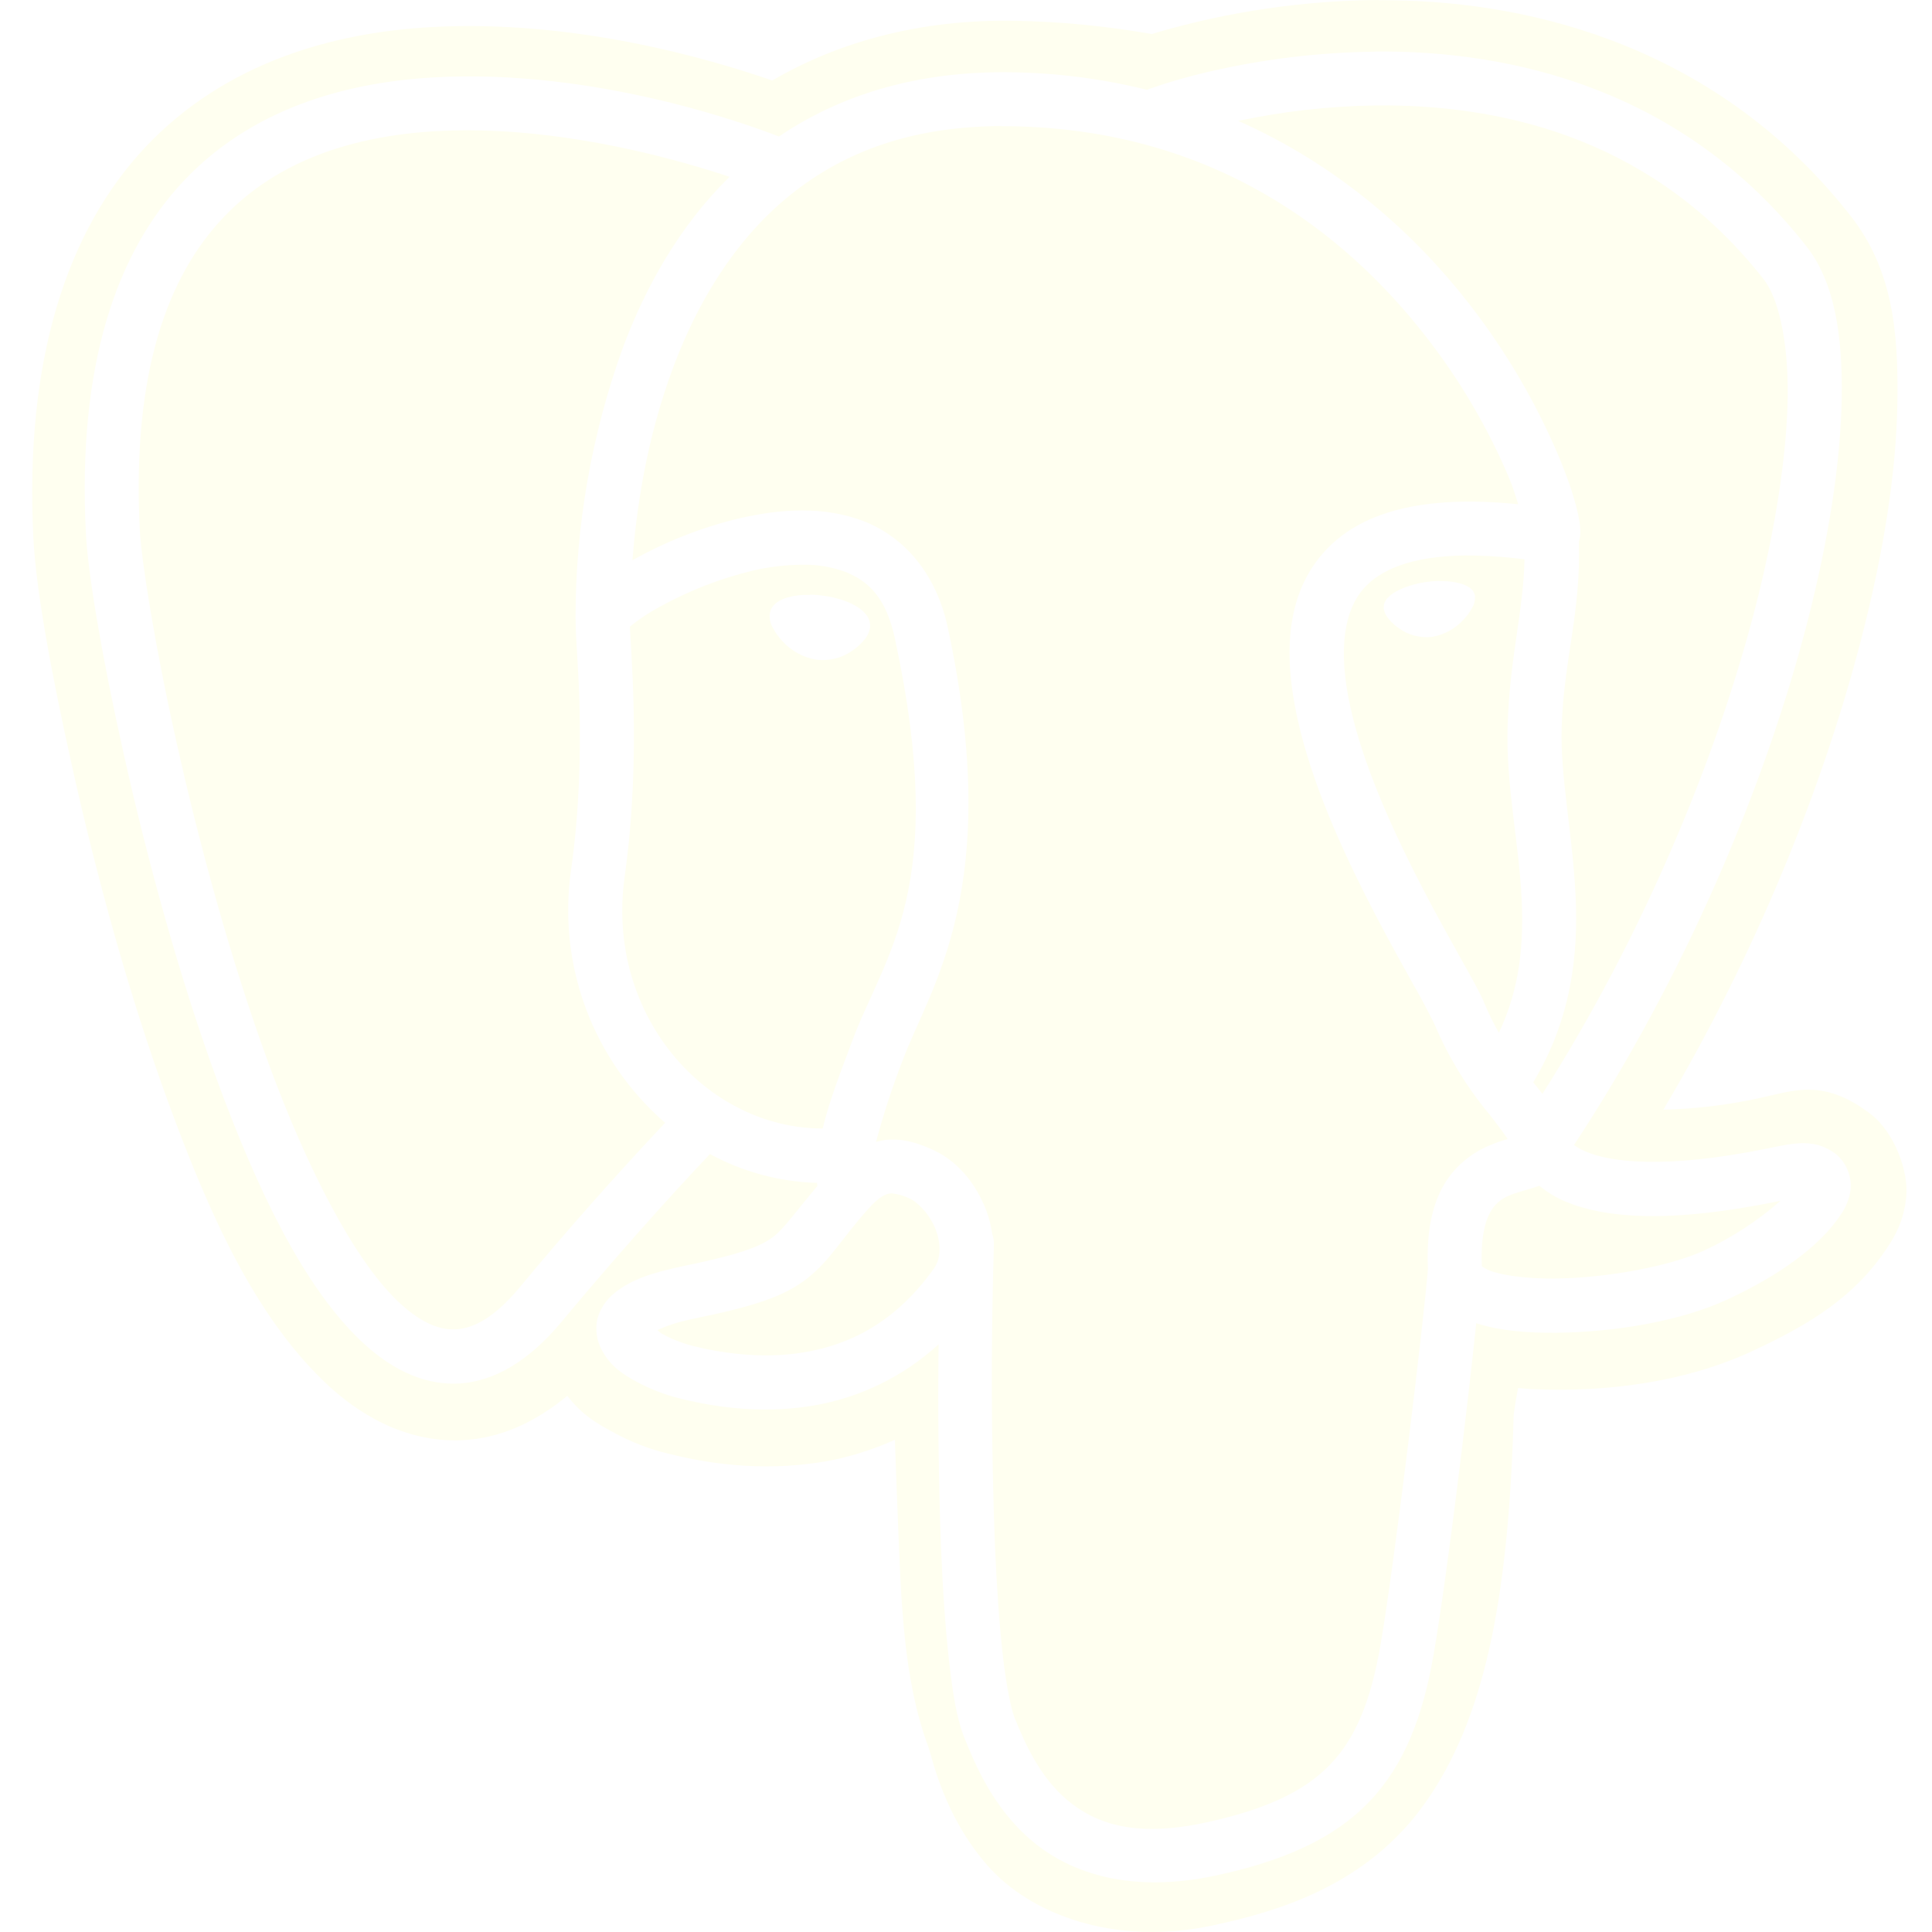
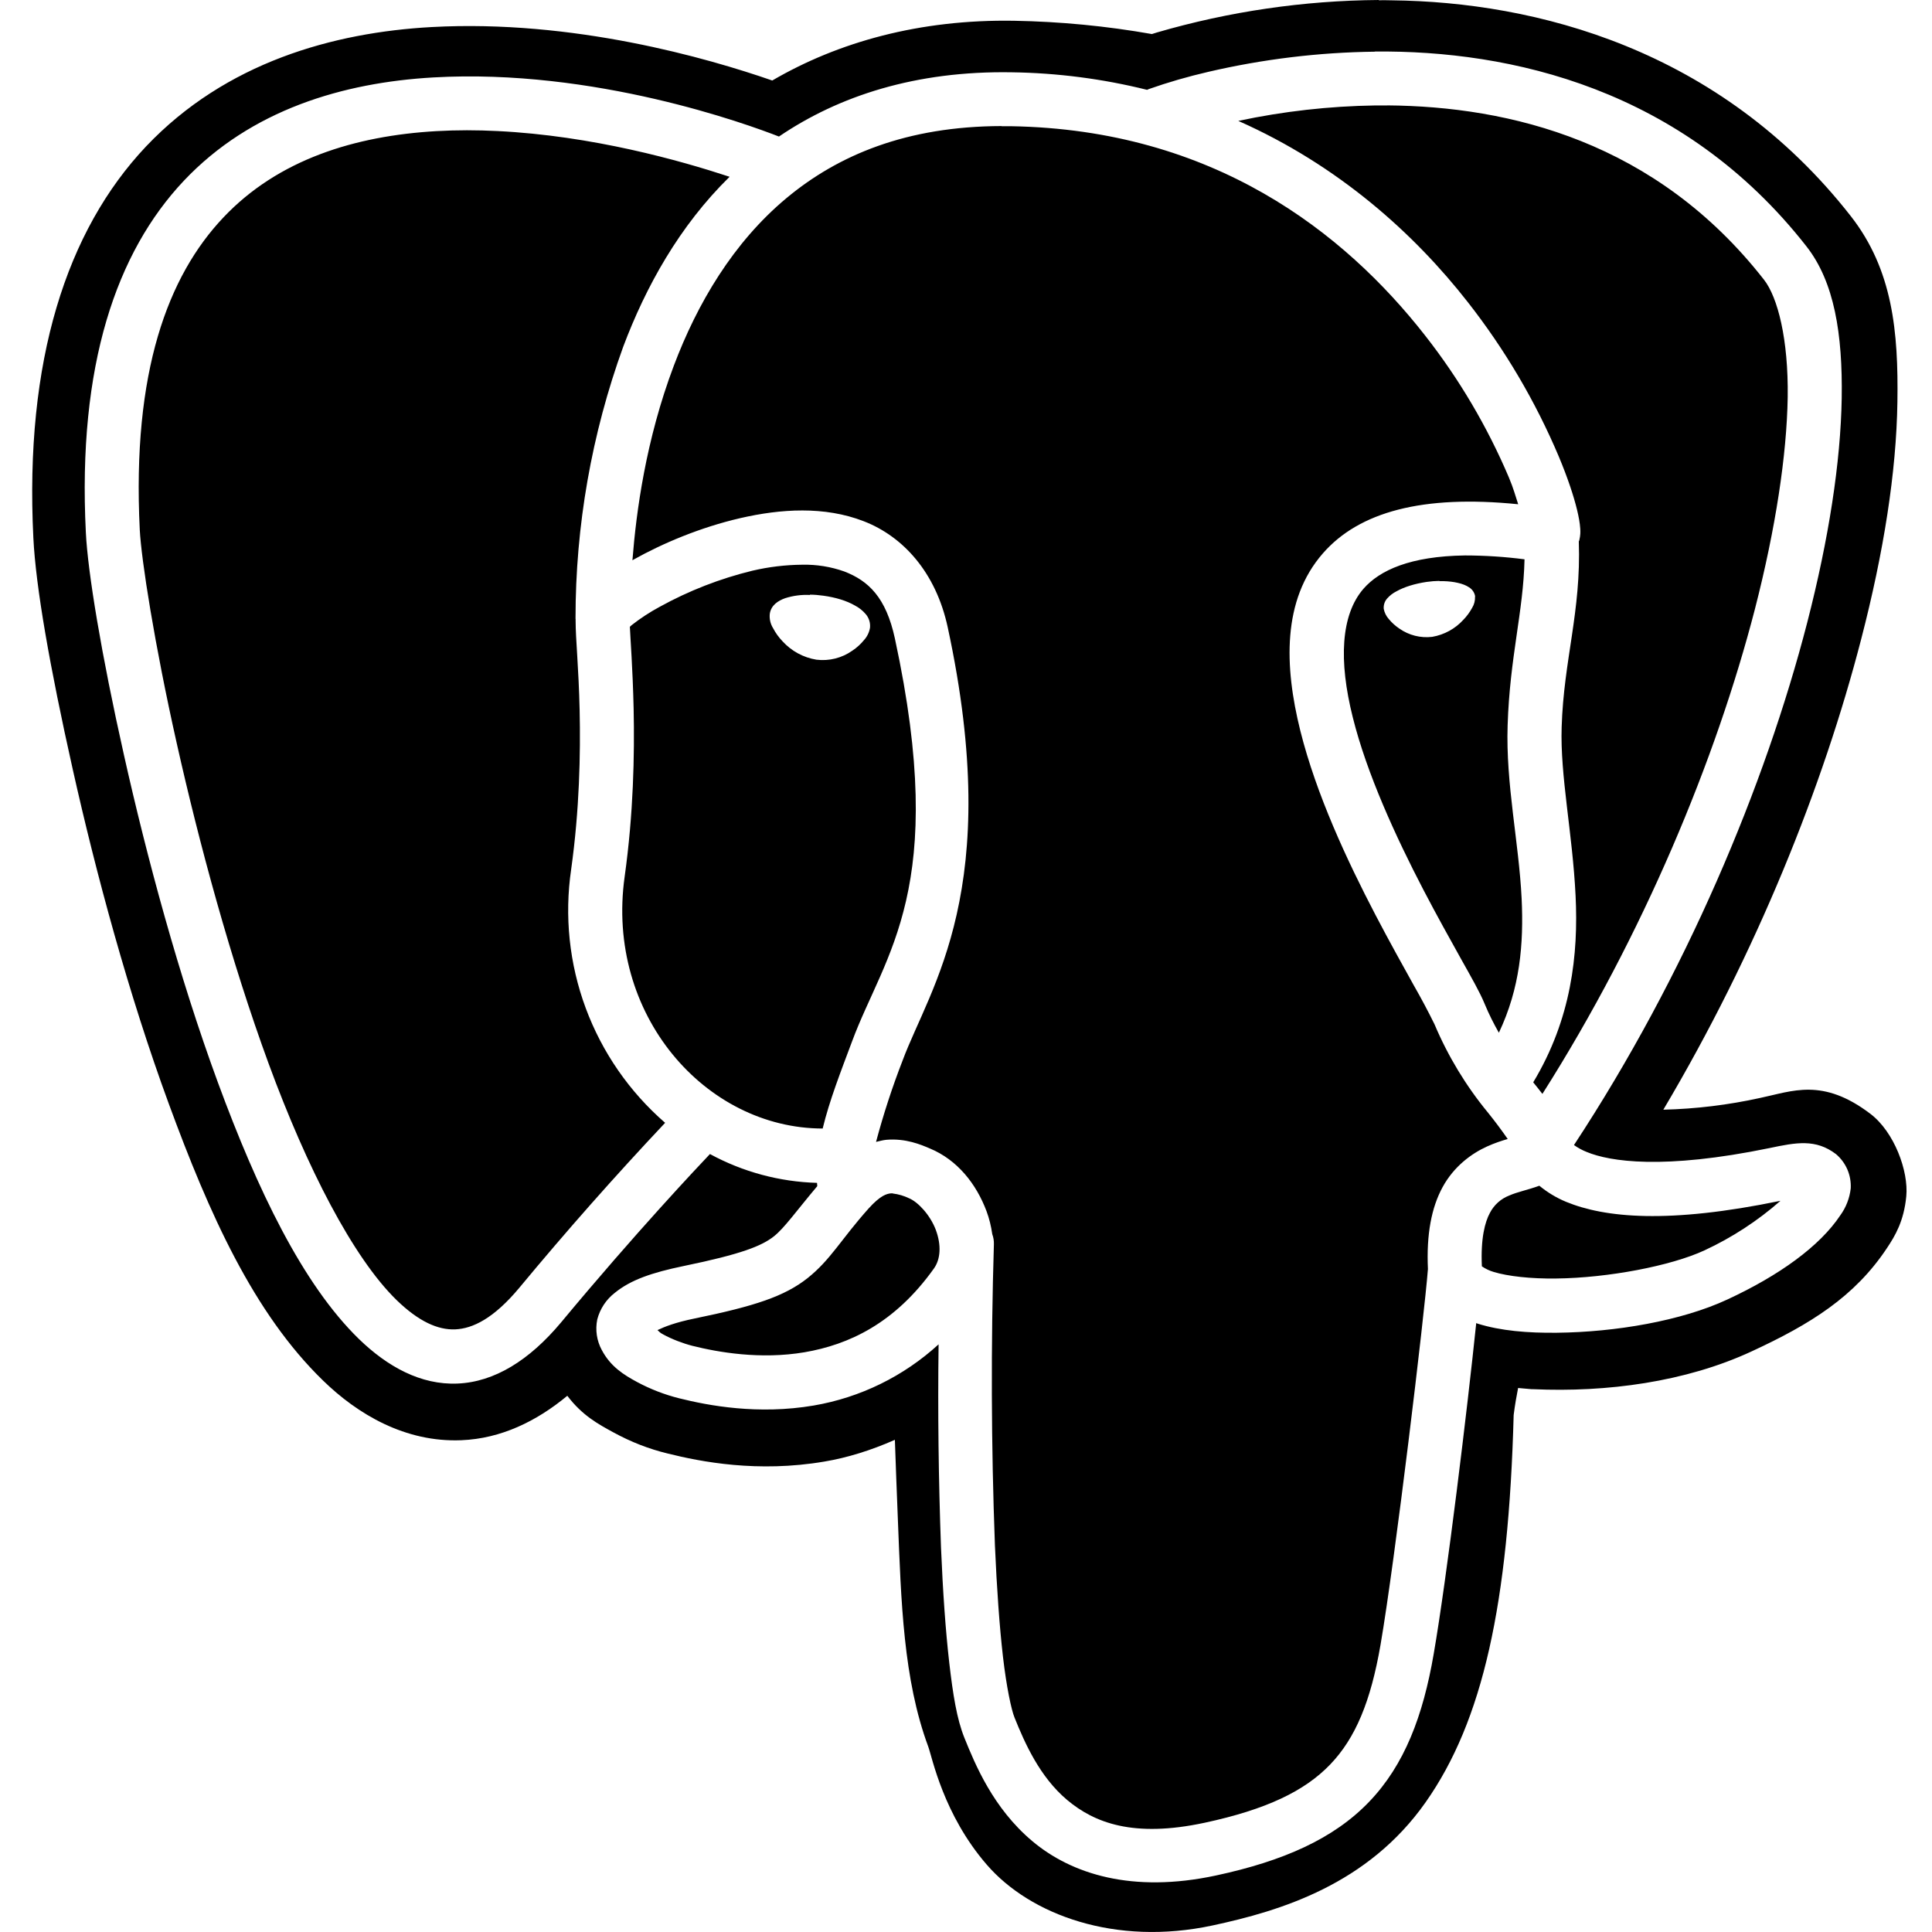
- <svg xmlns="http://www.w3.org/2000/svg" fill="#FFFFF0" width="52" height="52" viewBox="0 0 64 64">
+ <svg xmlns="http://www.w3.org/2000/svg" fill="currentColor" width="52" height="52" viewBox="0 0 64 64">
  <path d="M45.673 0C43.186 0.018 40.714 0.38 38.326 1.075L38.158 1.128C36.652 0.862 35.127 0.715 33.598 0.688C30.457 0.635 27.758 1.397 25.582 2.667C23.438 1.923 18.99 0.64 14.302 0.896C11.038 1.075 7.476 2.067 4.836 4.853C2.204 7.64 0.812 11.952 1.105 17.819C1.185 19.437 1.646 22.077 2.412 25.496C3.177 28.915 4.252 32.917 5.593 36.568C6.934 40.221 8.404 43.501 10.7 45.731C11.846 46.848 13.425 47.787 15.286 47.709C16.593 47.656 17.774 47.083 18.793 46.237C19.289 46.891 19.82 47.176 20.302 47.44C20.91 47.773 21.502 48 22.116 48.149C23.217 48.424 25.102 48.792 27.31 48.416C28.062 48.291 28.854 48.045 29.644 47.696C29.673 48.576 29.708 49.437 29.742 50.309C29.852 53.072 29.921 55.624 30.75 57.861C30.884 58.227 31.249 60.109 32.689 61.771C34.129 63.435 36.95 64.472 40.164 63.784C42.43 63.299 45.313 62.424 47.228 59.699C49.121 57.005 49.974 53.141 50.142 46.875C50.185 46.536 50.236 46.248 50.289 45.979L50.74 46.019H50.793C53.212 46.128 55.836 45.784 58.028 44.765C59.969 43.867 61.438 42.957 62.508 41.344C62.774 40.944 63.068 40.461 63.148 39.629C63.228 38.797 62.75 37.496 61.958 36.896C60.372 35.691 59.374 36.149 58.305 36.371C57.252 36.603 56.178 36.734 55.1 36.76C58.182 31.568 60.393 26.053 61.654 21.173C62.401 18.293 62.82 15.637 62.854 13.315C62.889 10.992 62.7 8.936 61.308 7.157C56.958 1.6 50.844 0.064 46.113 0.011C45.966 0.008 45.82 0.005 45.673 0.008V0ZM45.548 1.707C50.022 1.664 55.74 2.92 59.844 8.165C60.766 9.344 61.041 11.067 61.009 13.189C60.974 15.309 60.582 17.848 59.865 20.629C58.473 26.016 55.844 32.296 52.14 37.931C52.27 38.024 52.412 38.101 52.561 38.16C53.334 38.48 55.097 38.755 58.614 38.032C59.5 37.845 60.148 37.72 60.82 38.232C60.983 38.37 61.112 38.545 61.197 38.741C61.281 38.938 61.319 39.152 61.308 39.365C61.272 39.689 61.152 39.998 60.961 40.261C60.281 41.283 58.94 42.251 57.22 43.048C55.697 43.757 53.513 44.128 51.577 44.149C50.606 44.16 49.71 44.085 48.95 43.848L48.902 43.829C48.609 46.656 47.934 52.237 47.494 54.784C47.142 56.837 46.526 58.469 45.35 59.691C44.177 60.912 42.516 61.648 40.281 62.128C37.513 62.723 35.494 62.083 34.193 60.987C32.894 59.893 32.3 58.443 31.942 57.555C31.697 56.941 31.569 56.147 31.446 55.085C31.324 54.024 31.233 52.725 31.172 51.261C31.09 49.02 31.063 46.776 31.092 44.533C29.935 45.592 28.499 46.296 26.953 46.56C25.116 46.872 23.476 46.565 22.497 46.32C22.015 46.199 21.549 46.019 21.11 45.784C20.657 45.541 20.225 45.267 19.937 44.725C19.768 44.415 19.714 44.055 19.785 43.709C19.875 43.359 20.08 43.048 20.366 42.827C20.894 42.397 21.593 42.157 22.646 41.939C24.564 41.544 25.233 41.275 25.641 40.952C25.988 40.675 26.38 40.115 27.073 39.293C27.07 39.257 27.067 39.221 27.065 39.184C25.824 39.149 24.609 38.822 23.518 38.229C23.118 38.651 21.076 40.811 18.585 43.808C17.537 45.061 16.38 45.781 15.158 45.832C13.937 45.885 12.833 45.269 11.894 44.36C10.02 42.539 8.524 39.405 7.22 35.864C5.918 32.323 4.86 28.379 4.108 25.019C3.353 21.659 2.908 18.949 2.844 17.643C2.564 12.091 3.862 8.349 6.089 5.989C8.318 3.629 11.374 2.736 14.353 2.565C19.7 2.259 24.777 4.123 25.804 4.523C27.782 3.179 30.332 2.341 33.516 2.395C35.027 2.416 36.531 2.611 37.998 2.976L38.052 2.952C38.697 2.725 39.355 2.535 40.022 2.381C41.834 1.959 43.685 1.734 45.545 1.712L45.548 1.707ZM45.953 3.493H45.564C44.036 3.515 42.514 3.686 41.02 4.005C44.342 5.477 46.852 7.744 48.62 10.005C49.848 11.571 50.863 13.293 51.638 15.125C51.932 15.829 52.129 16.424 52.241 16.885C52.297 17.117 52.334 17.312 52.348 17.515C52.353 17.616 52.358 17.72 52.316 17.899C52.316 17.907 52.302 17.925 52.3 17.933C52.38 20.269 51.801 21.853 51.732 24.083C51.678 25.699 52.092 27.597 52.193 29.669C52.289 31.616 52.054 33.755 50.79 35.853C50.897 35.981 50.993 36.109 51.094 36.237C54.438 30.971 56.849 25.144 58.134 20.176C58.822 17.501 59.188 15.077 59.22 13.157C59.246 11.237 58.889 9.845 58.433 9.264C54.854 4.688 50.012 3.523 45.953 3.491V3.493ZM33.18 4.176C30.028 4.184 27.766 5.136 26.052 6.563C24.284 8.037 23.097 10.056 22.318 12.123C21.393 14.576 21.076 16.949 20.95 18.56L20.985 18.539C21.937 18.005 23.188 17.472 24.526 17.163C25.865 16.856 27.308 16.76 28.614 17.267C29.921 17.773 31.001 18.965 31.393 20.773C33.27 29.459 30.809 32.688 29.902 35.125C29.558 36.009 29.264 36.911 29.02 37.827C29.134 37.8 29.249 37.768 29.364 37.757C30.004 37.704 30.505 37.917 30.804 38.045C31.716 38.424 32.342 39.219 32.681 40.125C32.769 40.363 32.833 40.619 32.87 40.883C32.91 40.991 32.928 41.106 32.924 41.221C32.823 44.543 32.834 47.868 32.958 51.189C33.02 52.624 33.11 53.888 33.225 54.885C33.34 55.88 33.502 56.637 33.606 56.893C33.948 57.747 34.446 58.864 35.348 59.624C36.249 60.381 37.542 60.888 39.905 60.381C41.953 59.941 43.217 59.331 44.062 58.453C44.905 57.576 45.409 56.355 45.732 54.485C46.214 51.685 47.185 43.565 47.302 42.037C47.249 40.885 47.42 40 47.788 39.325C48.166 38.632 48.753 38.208 49.26 37.979C49.513 37.864 49.75 37.787 49.945 37.731C49.739 37.434 49.523 37.145 49.297 36.864C48.566 35.978 47.968 34.991 47.521 33.933C47.307 33.497 47.078 33.067 46.836 32.645C46.481 32.005 46.033 31.205 45.564 30.307C44.625 28.507 43.604 26.325 43.073 24.2C42.545 22.077 42.468 19.88 43.822 18.331C45.022 16.955 47.129 16.384 50.292 16.704C50.198 16.424 50.142 16.192 49.985 15.819C49.27 14.136 48.337 12.554 47.209 11.115C44.529 7.688 40.19 4.291 33.486 4.181H33.18V4.176ZM15.468 4.315C15.129 4.315 14.79 4.325 14.454 4.344C11.761 4.499 9.214 5.28 7.393 7.211C5.569 9.141 4.369 12.307 4.63 17.547C4.681 18.539 5.113 21.317 5.854 24.619C6.593 27.92 7.641 31.805 8.9 35.237C10.161 38.669 11.689 41.656 13.14 43.069C13.87 43.776 14.505 44.061 15.081 44.037C15.66 44.011 16.356 43.677 17.206 42.656C18.757 40.785 20.367 38.964 22.033 37.195C20.851 36.168 19.946 34.861 19.402 33.393C18.858 31.925 18.693 30.343 18.921 28.795C19.196 26.824 19.233 24.981 19.201 23.525C19.169 22.107 19.068 21.163 19.068 20.573C19.067 20.556 19.067 20.54 19.068 20.523V20.509L19.065 20.493V20.491C19.063 17.421 19.598 14.374 20.644 11.488C21.39 9.504 22.502 7.488 24.169 5.856C22.532 5.317 19.625 4.496 16.478 4.341C16.141 4.324 15.803 4.315 15.465 4.315H15.468ZM48.529 18.4C46.718 18.424 45.702 18.891 45.169 19.501C44.414 20.368 44.342 21.888 44.812 23.76C45.278 25.635 46.244 27.731 47.15 29.472C47.604 30.344 48.044 31.128 48.398 31.765C48.756 32.405 49.017 32.859 49.177 33.245C49.324 33.603 49.486 33.917 49.652 34.211C50.353 32.731 50.478 31.277 50.406 29.763C50.313 27.888 49.878 25.971 49.942 24.029C50.014 21.76 50.462 20.283 50.502 18.528C49.848 18.443 49.189 18.401 48.529 18.4ZM26.572 18.707C26.018 18.712 25.468 18.778 24.929 18.904C23.855 19.165 22.822 19.567 21.854 20.101C21.527 20.277 21.216 20.48 20.924 20.709L20.865 20.763C20.881 21.152 20.958 22.096 20.99 23.485C21.022 25.005 20.985 26.944 20.692 29.043C20.054 33.603 23.364 37.379 27.252 37.384C27.478 36.448 27.852 35.499 28.225 34.499C29.308 31.581 31.438 29.453 29.644 21.149C29.35 19.789 28.769 19.24 27.969 18.931C27.521 18.772 27.047 18.696 26.572 18.707ZM47.684 19.251H47.817C47.993 19.256 48.156 19.275 48.297 19.309C48.441 19.341 48.564 19.389 48.665 19.456C48.717 19.488 48.762 19.531 48.796 19.581C48.831 19.632 48.854 19.689 48.865 19.749L48.862 19.771C48.867 19.897 48.835 20.023 48.769 20.131C48.69 20.277 48.592 20.412 48.476 20.531C48.205 20.829 47.843 21.027 47.446 21.096C47.06 21.143 46.671 21.045 46.353 20.821C46.223 20.734 46.106 20.628 46.006 20.507C45.92 20.412 45.862 20.294 45.838 20.168C45.833 20.107 45.84 20.044 45.859 19.986C45.878 19.927 45.909 19.873 45.95 19.827C46.038 19.727 46.144 19.646 46.262 19.587C46.518 19.443 46.865 19.336 47.257 19.277C47.404 19.256 47.548 19.245 47.684 19.243V19.251ZM26.83 19.699C26.972 19.699 27.121 19.712 27.273 19.733C27.681 19.789 28.044 19.899 28.321 20.059C28.456 20.129 28.577 20.225 28.676 20.341C28.73 20.403 28.77 20.475 28.795 20.553C28.82 20.631 28.828 20.713 28.82 20.795C28.794 20.948 28.725 21.091 28.62 21.205C28.511 21.339 28.382 21.456 28.238 21.552C27.892 21.798 27.465 21.905 27.044 21.853C26.613 21.782 26.218 21.568 25.924 21.245C25.799 21.115 25.692 20.968 25.609 20.808C25.521 20.667 25.483 20.501 25.5 20.336C25.54 20.048 25.777 19.899 26.009 19.816C26.273 19.732 26.551 19.695 26.828 19.709L26.83 19.699ZM50.99 39.28L50.982 39.283C50.59 39.424 50.268 39.483 49.996 39.603C49.721 39.709 49.494 39.912 49.358 40.173C49.19 40.48 49.046 41.024 49.089 41.949C49.21 42.032 49.343 42.095 49.484 42.136C49.94 42.275 50.705 42.365 51.558 42.352C53.26 42.333 55.353 41.936 56.465 41.419C57.377 40.995 58.224 40.443 58.98 39.779H58.977C55.262 40.547 53.164 40.341 51.876 39.811C51.556 39.678 51.258 39.498 50.99 39.277V39.28ZM29.574 39.531H29.518C29.377 39.544 29.172 39.592 28.774 40.032C27.846 41.072 27.521 41.725 26.756 42.336C25.99 42.944 24.996 43.269 23.009 43.677C22.38 43.805 22.02 43.947 21.78 44.061C21.857 44.125 21.849 44.141 21.966 44.203C22.257 44.363 22.63 44.504 22.932 44.581C23.785 44.795 25.188 45.043 26.652 44.795C28.116 44.544 29.638 43.843 30.937 42.021C31.161 41.707 31.185 41.243 31.001 40.744C30.814 40.245 30.406 39.816 30.118 39.696C29.947 39.613 29.763 39.559 29.574 39.536V39.531Z" />
</svg>
